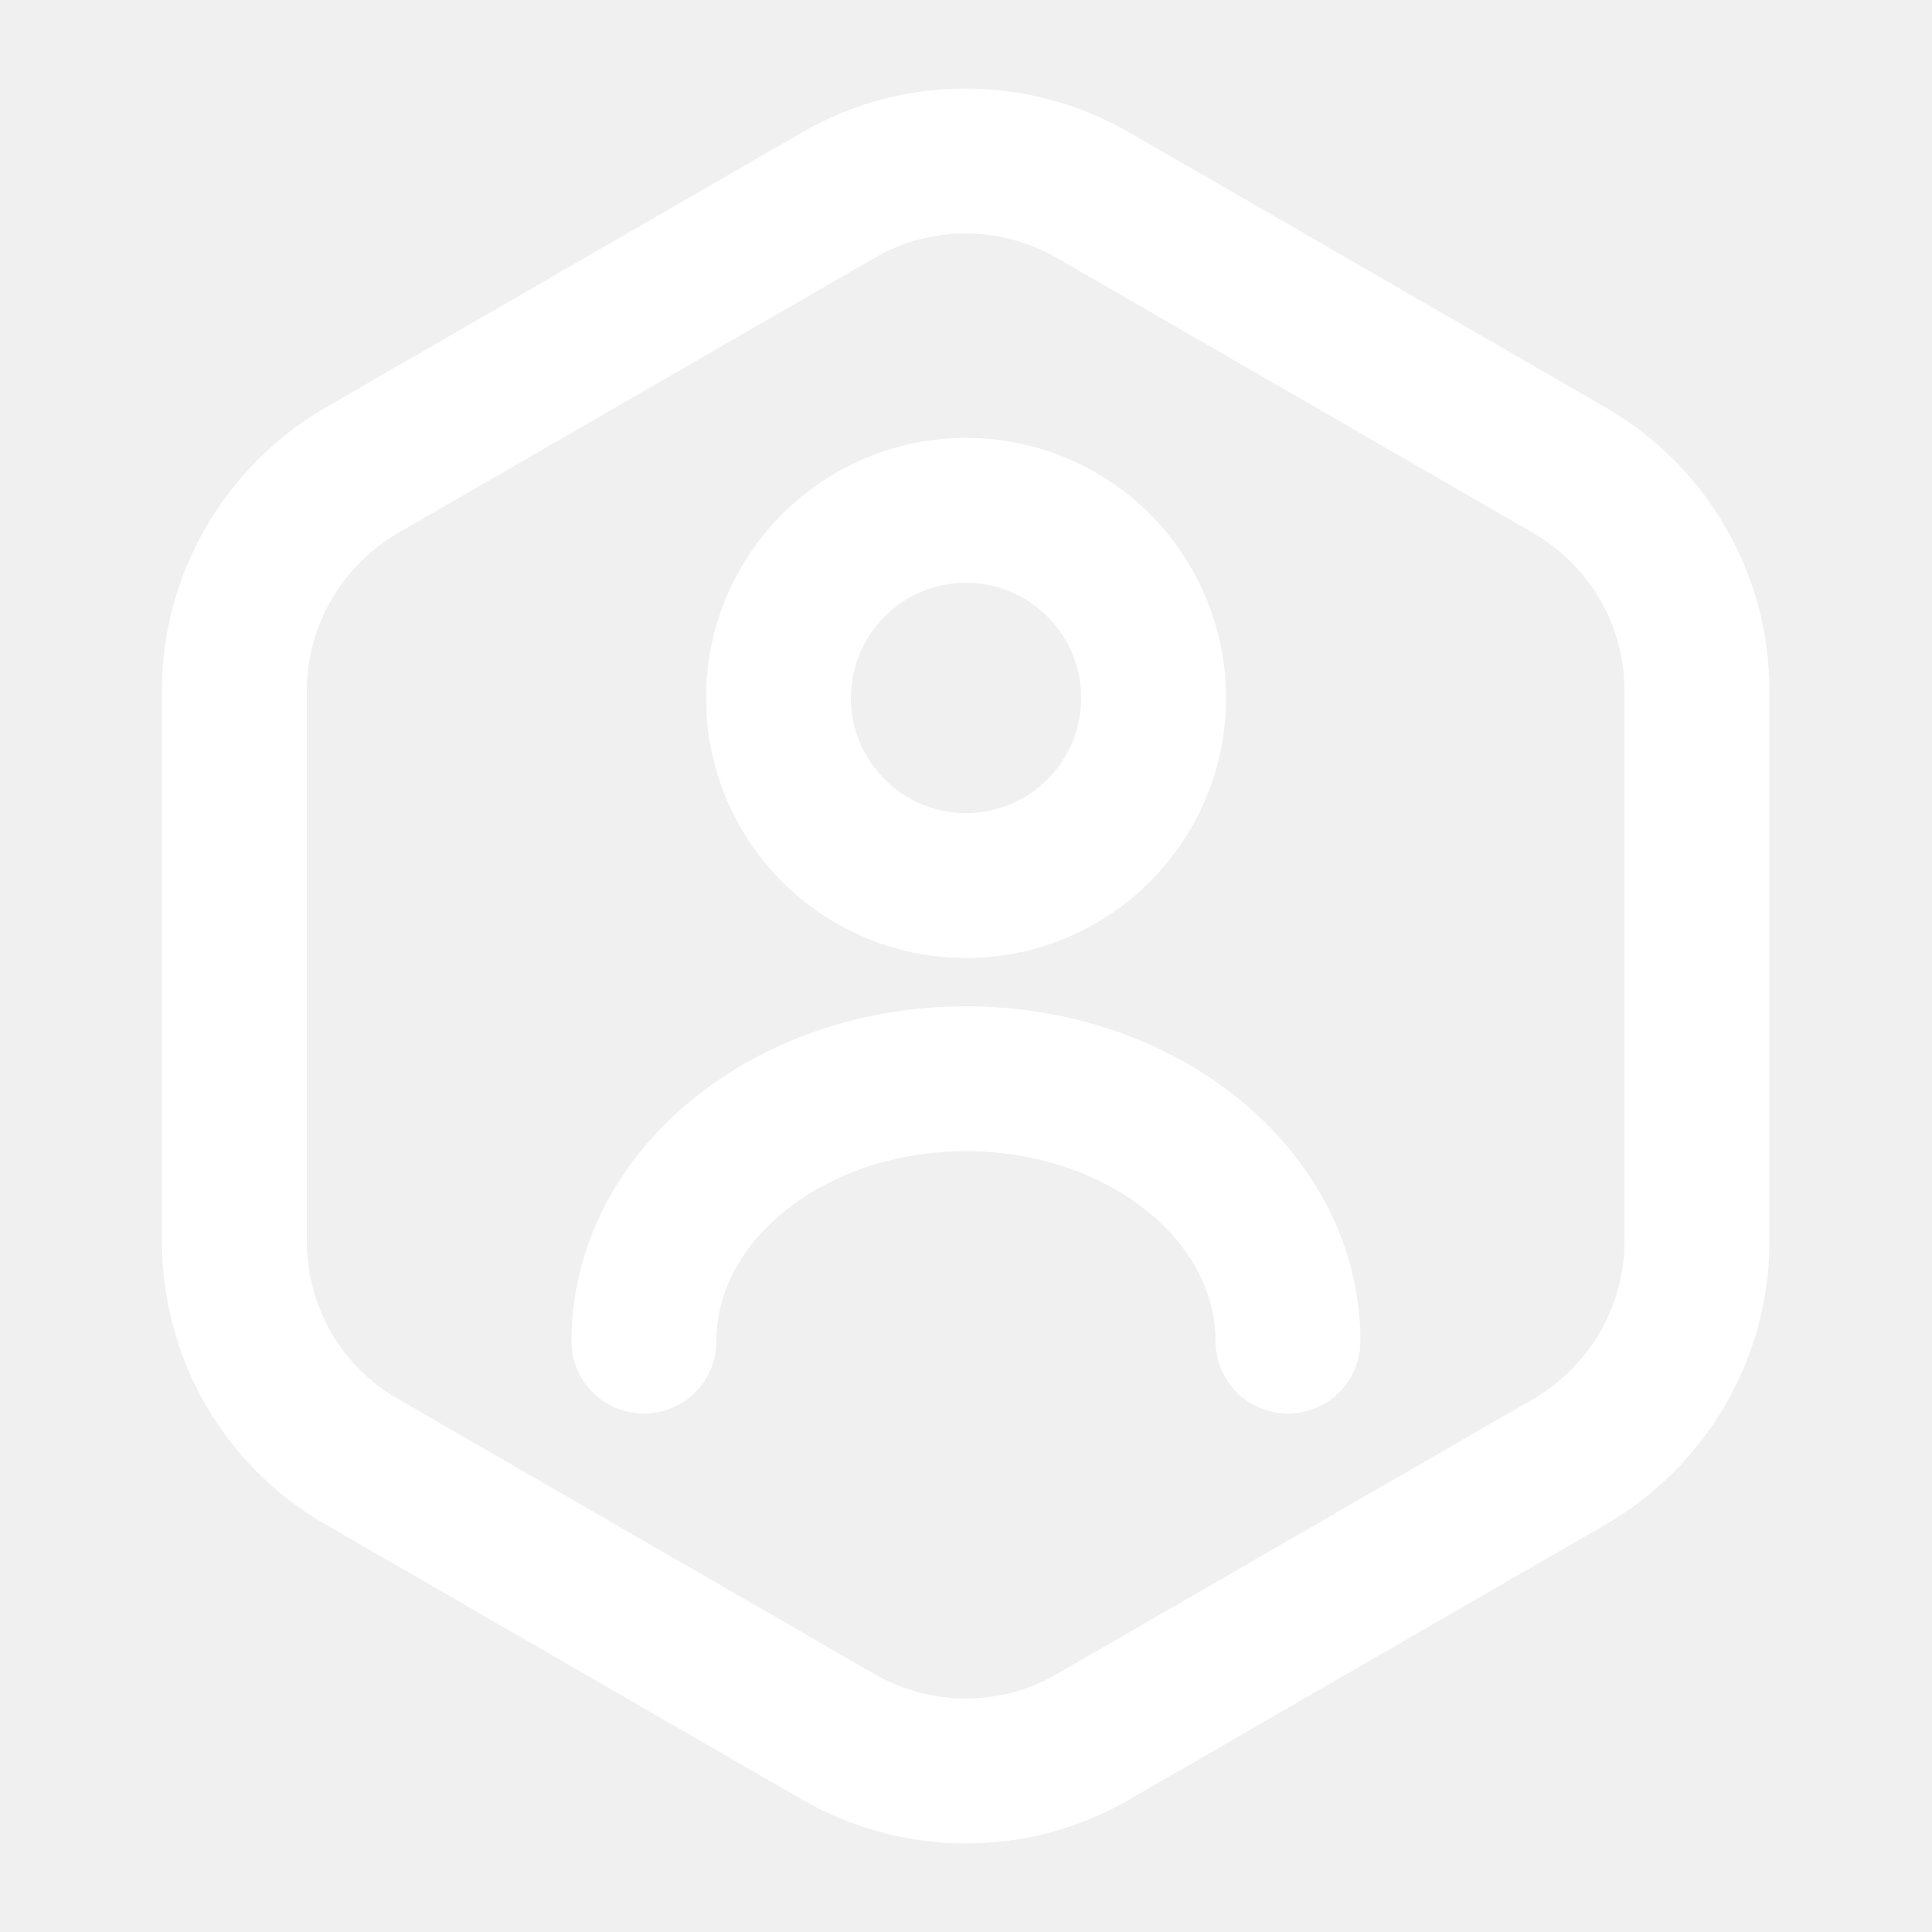
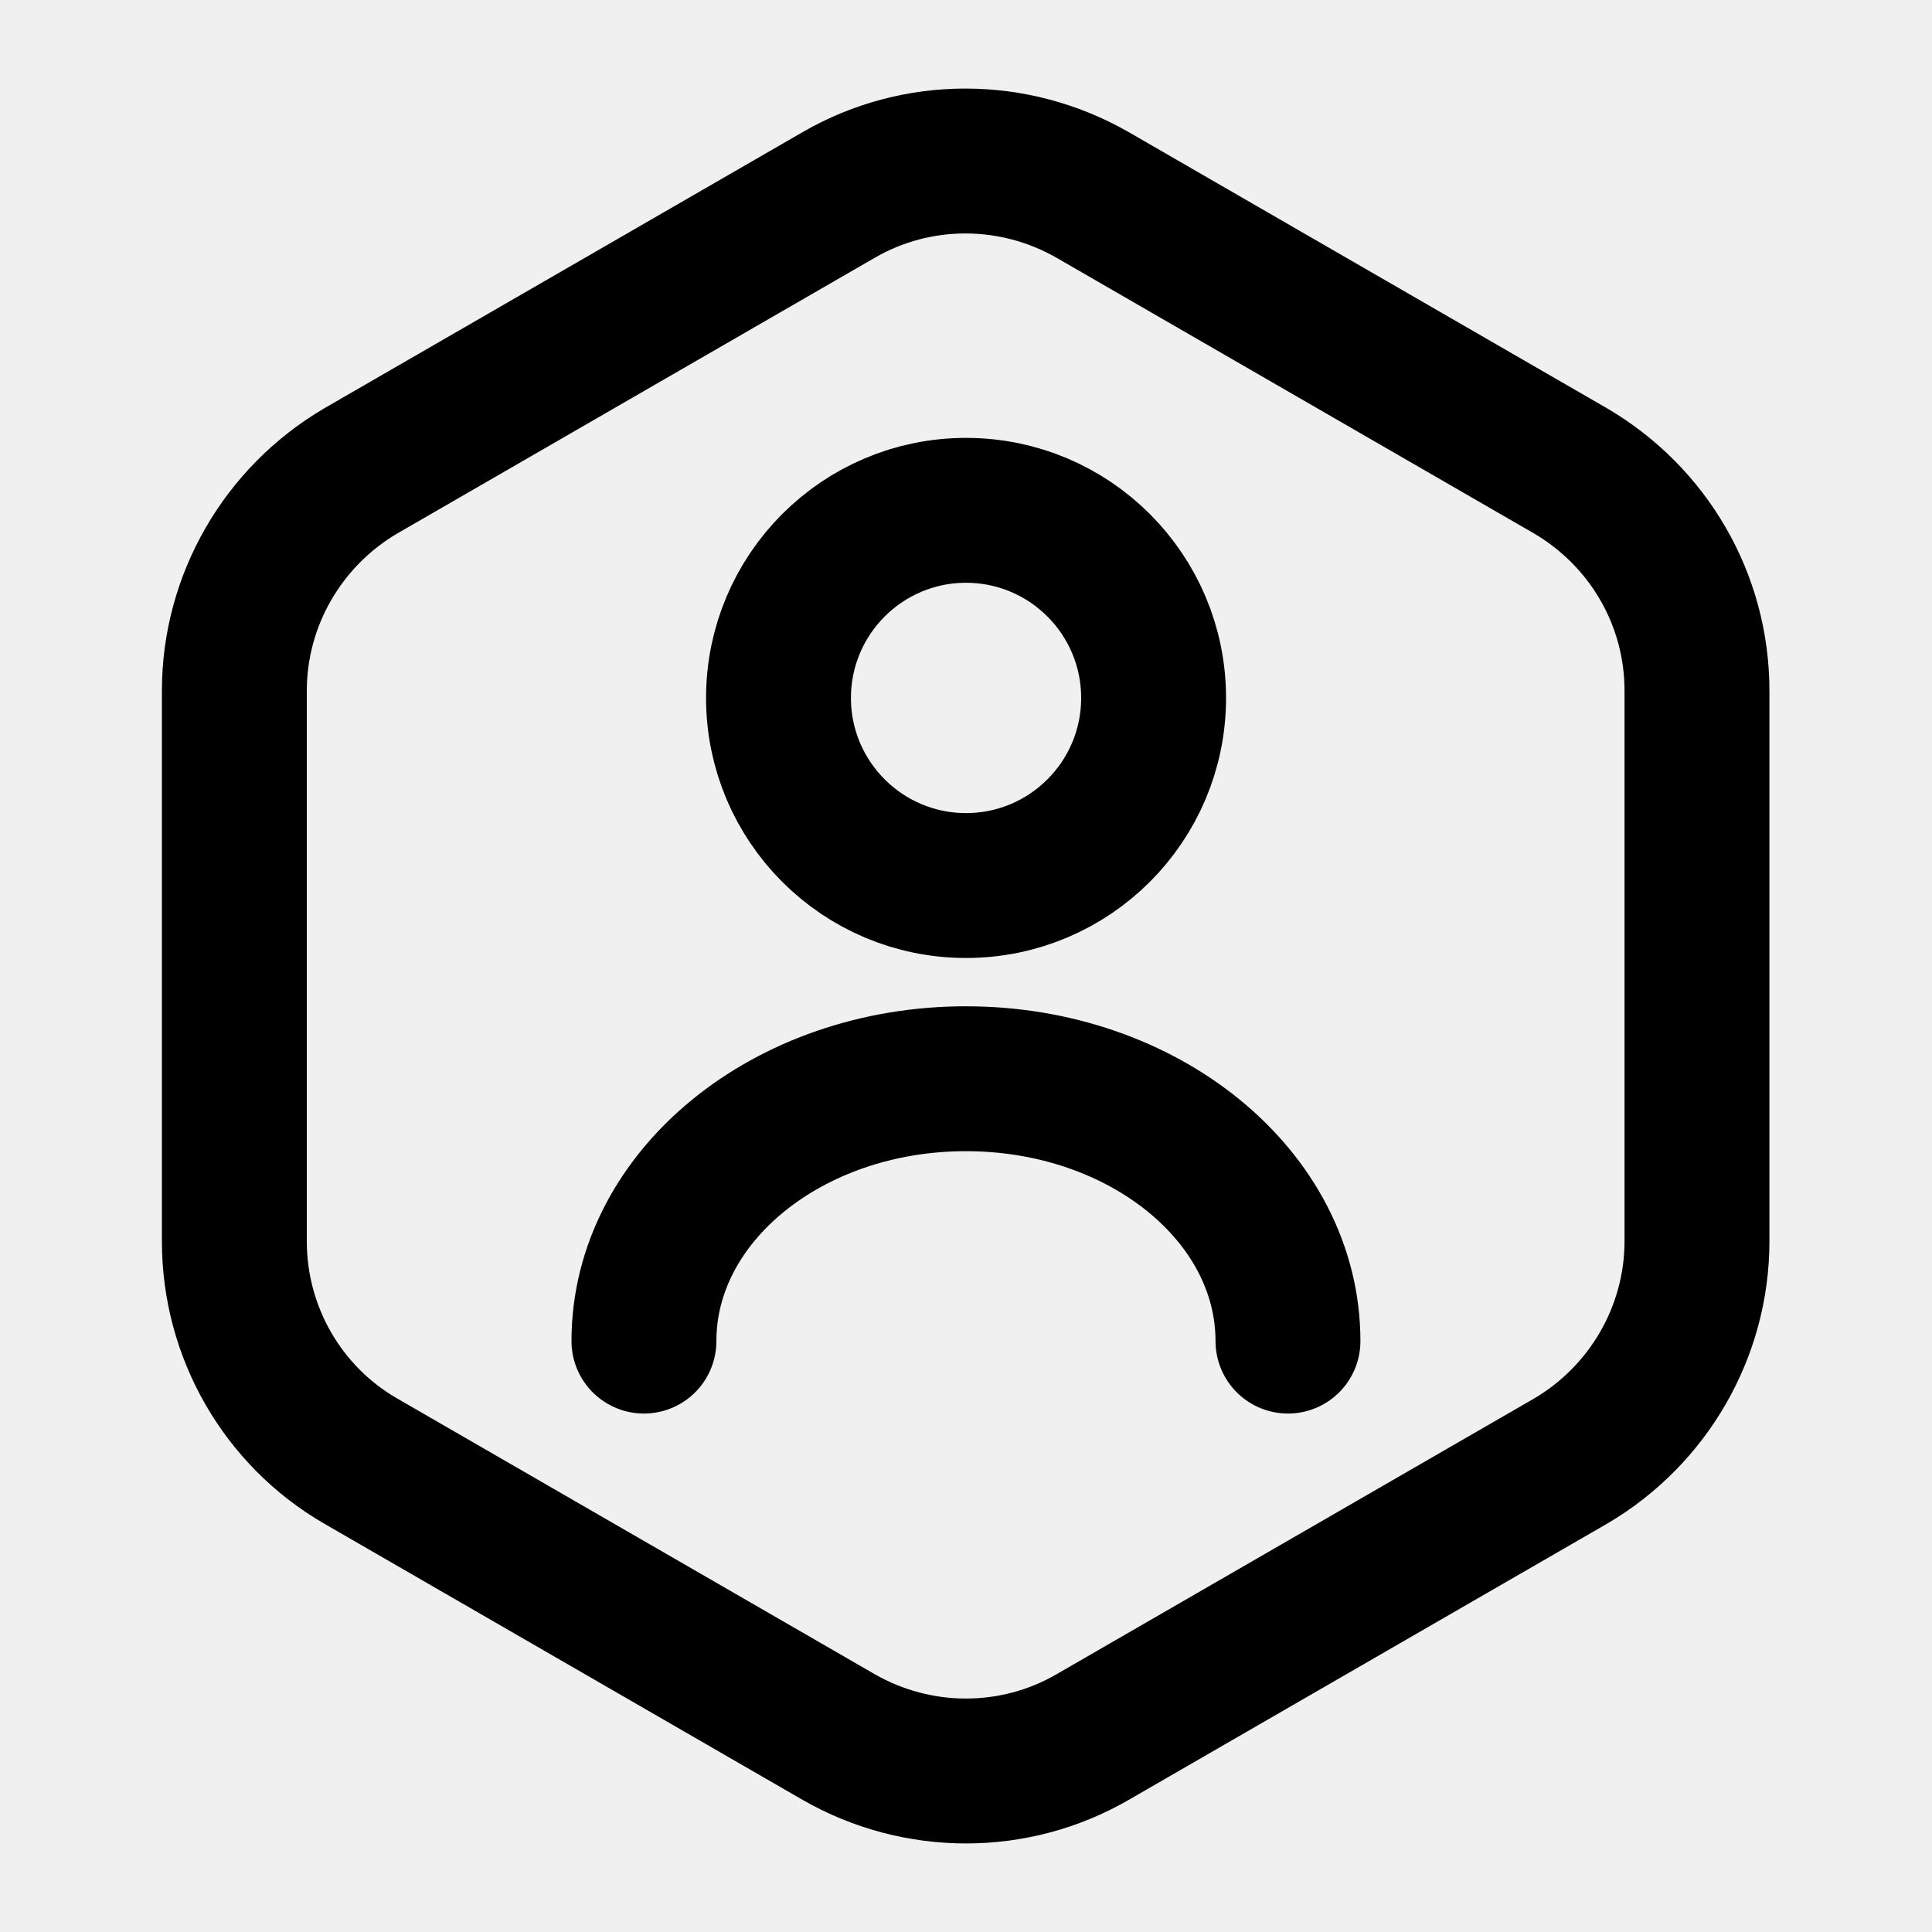
<svg xmlns="http://www.w3.org/2000/svg" width="20" height="20" viewBox="0 0 20 20" fill="none">
-   <path d="M17.567 7.15V12.85C17.567 13.783 17.067 14.65 16.259 15.125L11.309 17.983C10.501 18.45 9.501 18.45 8.684 17.983L3.734 15.125C2.926 14.658 2.426 13.792 2.426 12.85V7.15C2.426 6.217 2.926 5.35 3.734 4.875L8.684 2.017C9.492 1.55 10.492 1.55 11.309 2.017L16.259 4.875C17.067 5.35 17.567 6.208 17.567 7.15Z" stroke="white" stroke-width="1.5" stroke-linecap="round" stroke-linejoin="round" />
-   <path d="M10 9.167C11.073 9.167 11.942 8.297 11.942 7.225C11.942 6.153 11.073 5.283 10 5.283C8.928 5.283 8.059 6.153 8.059 7.225C8.059 8.297 8.928 9.167 10 9.167Z" stroke="white" stroke-width="1.5" stroke-linecap="round" stroke-linejoin="round" />
-   <path d="M13.333 13.883C13.333 12.383 11.841 11.167 9.999 11.167C8.158 11.167 6.666 12.383 6.666 13.883" stroke="white" stroke-width="1.5" stroke-linecap="round" stroke-linejoin="round" />
+   <path d="M17.567 7.15V12.85C17.567 13.783 17.067 14.65 16.259 15.125L11.309 17.983C10.501 18.45 9.501 18.45 8.684 17.983L3.734 15.125C2.926 14.658 2.426 13.792 2.426 12.85V7.15C2.426 6.217 2.926 5.35 3.734 4.875L8.684 2.017C9.492 1.55 10.492 1.55 11.309 2.017L16.259 4.875C17.067 5.35 17.567 6.208 17.567 7.15Z" stroke="currentColor" stroke-width="1.5" stroke-linecap="round" stroke-linejoin="round" />
+   <path d="M10 9.167C11.073 9.167 11.942 8.297 11.942 7.225C11.942 6.153 11.073 5.283 10 5.283C8.928 5.283 8.059 6.153 8.059 7.225C8.059 8.297 8.928 9.167 10 9.167Z" stroke="currentColor" stroke-width="1.5" stroke-linecap="round" stroke-linejoin="round" />
+   <path d="M13.333 13.883C13.333 12.383 11.841 11.167 9.999 11.167C8.158 11.167 6.666 12.383 6.666 13.883" stroke="currentColor" stroke-width="1.5" stroke-linecap="round" stroke-linejoin="round" />
</svg>
